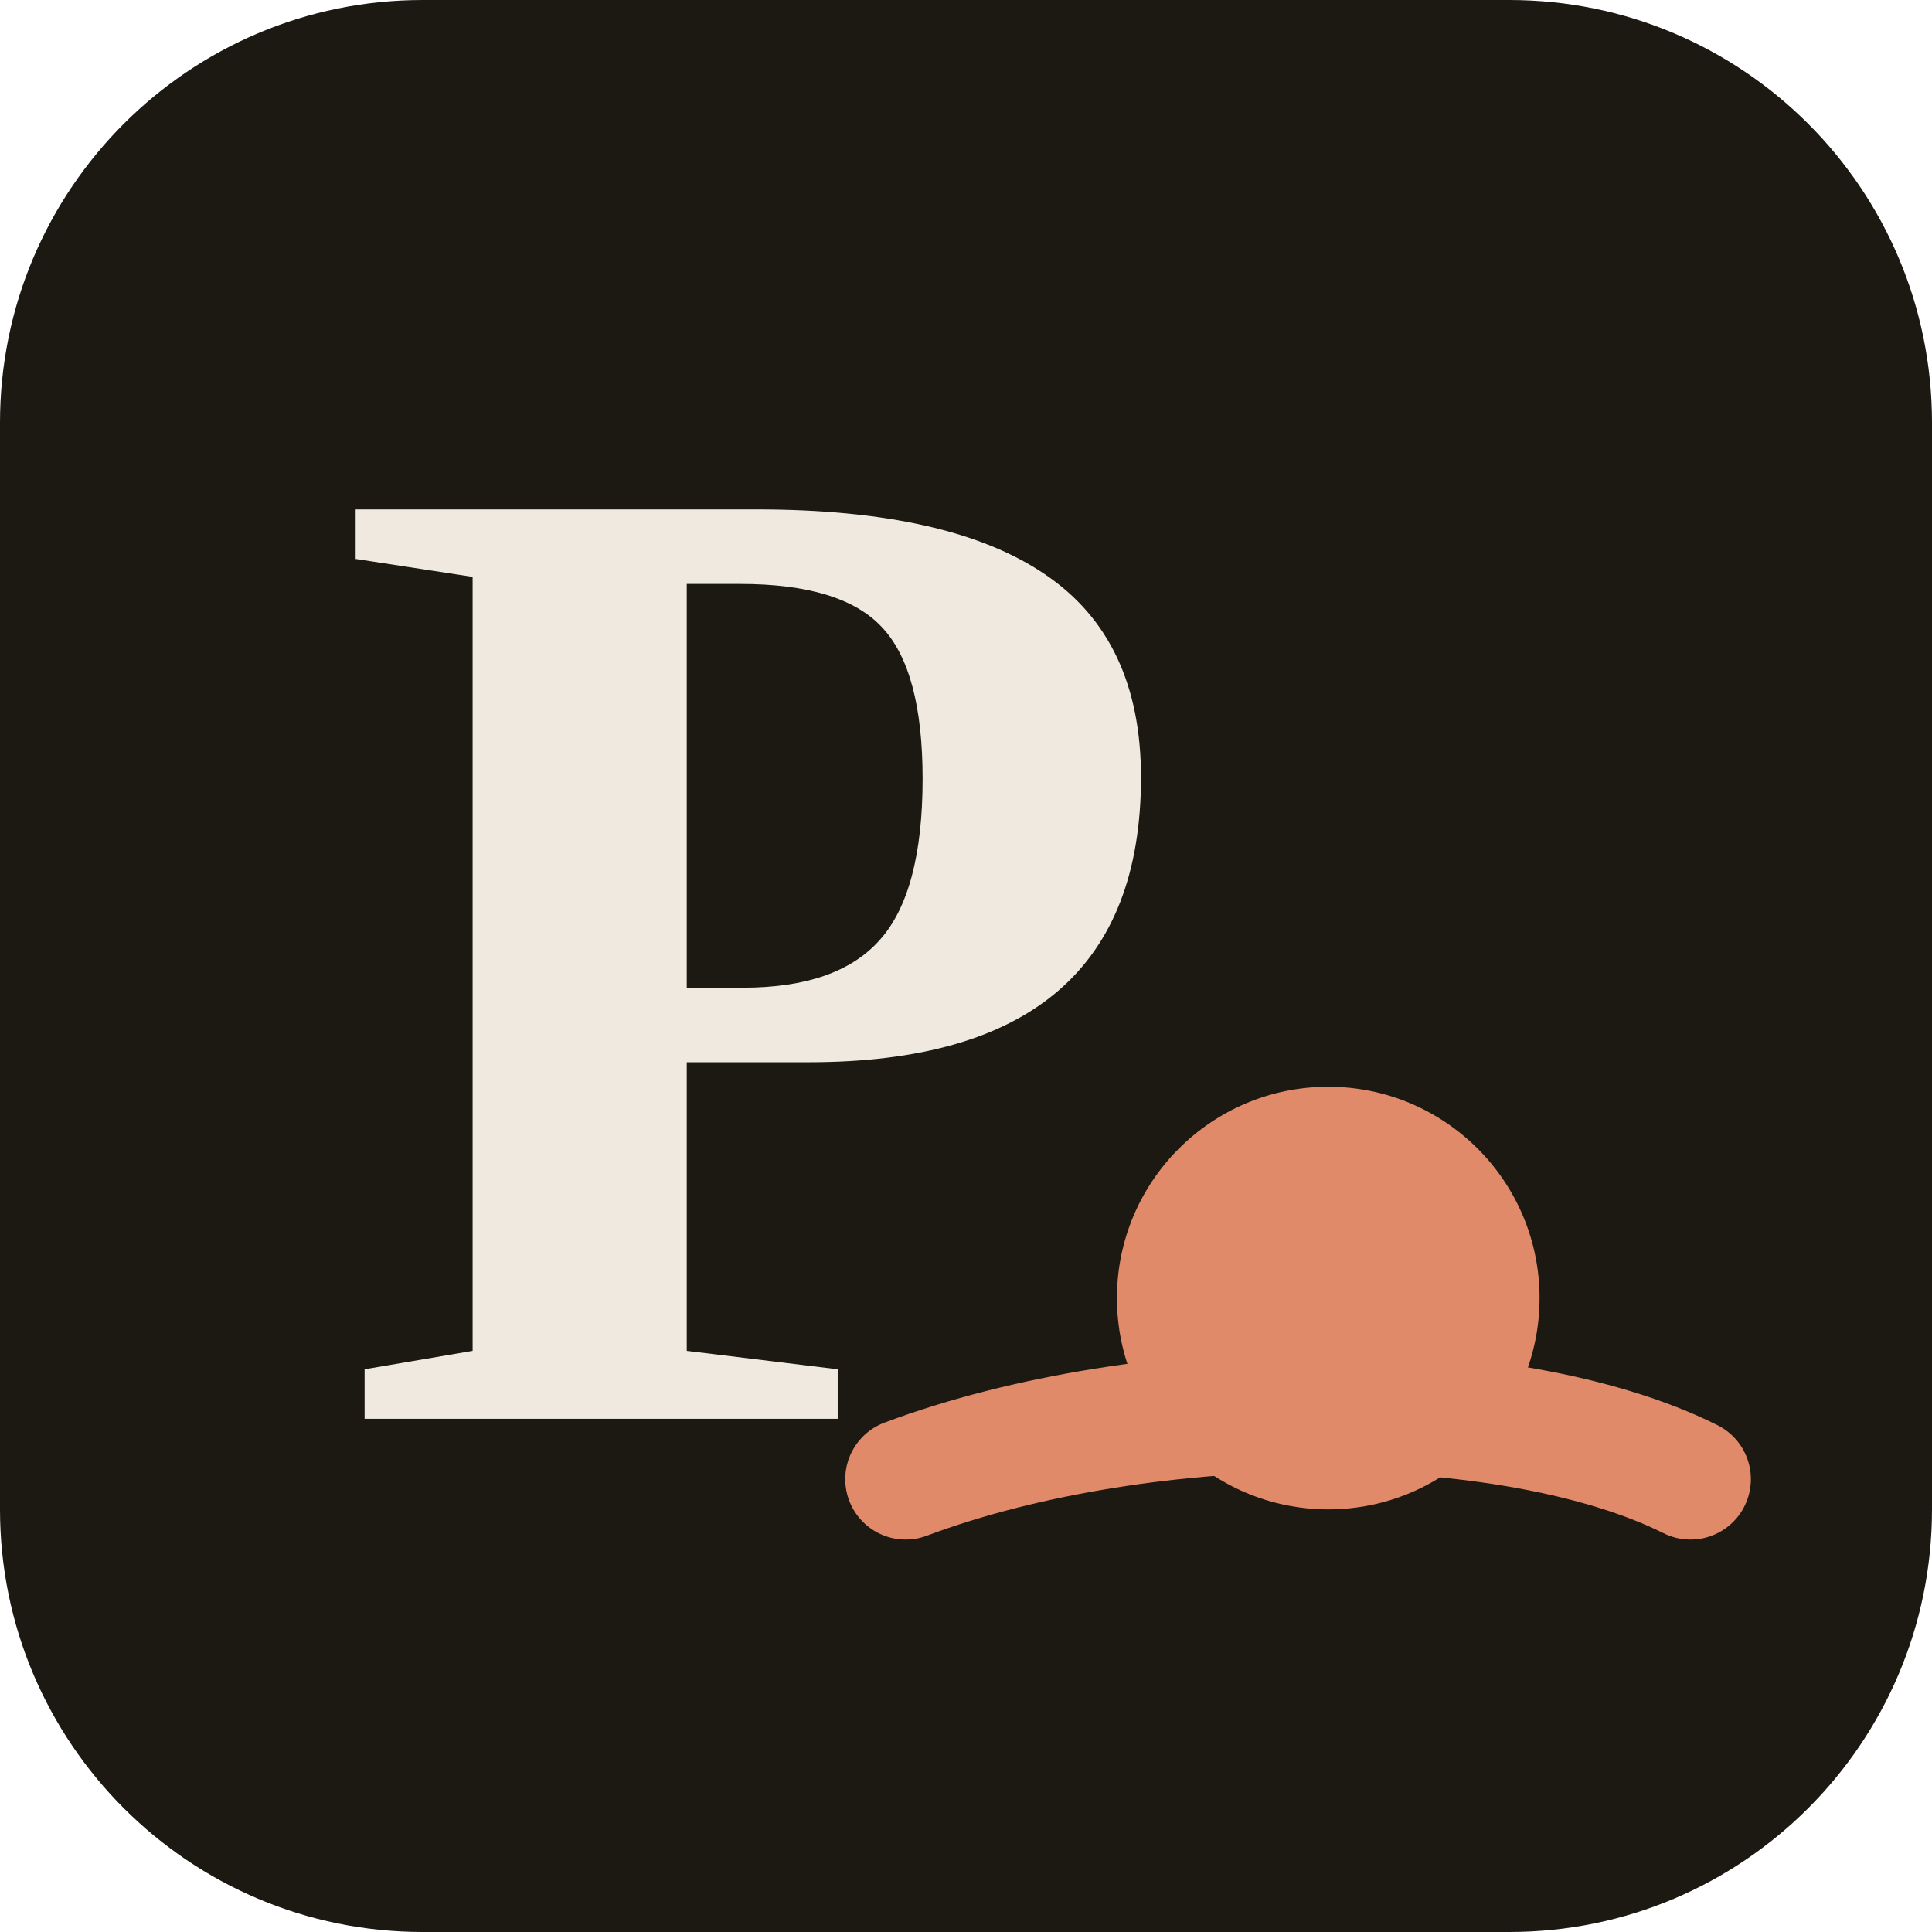
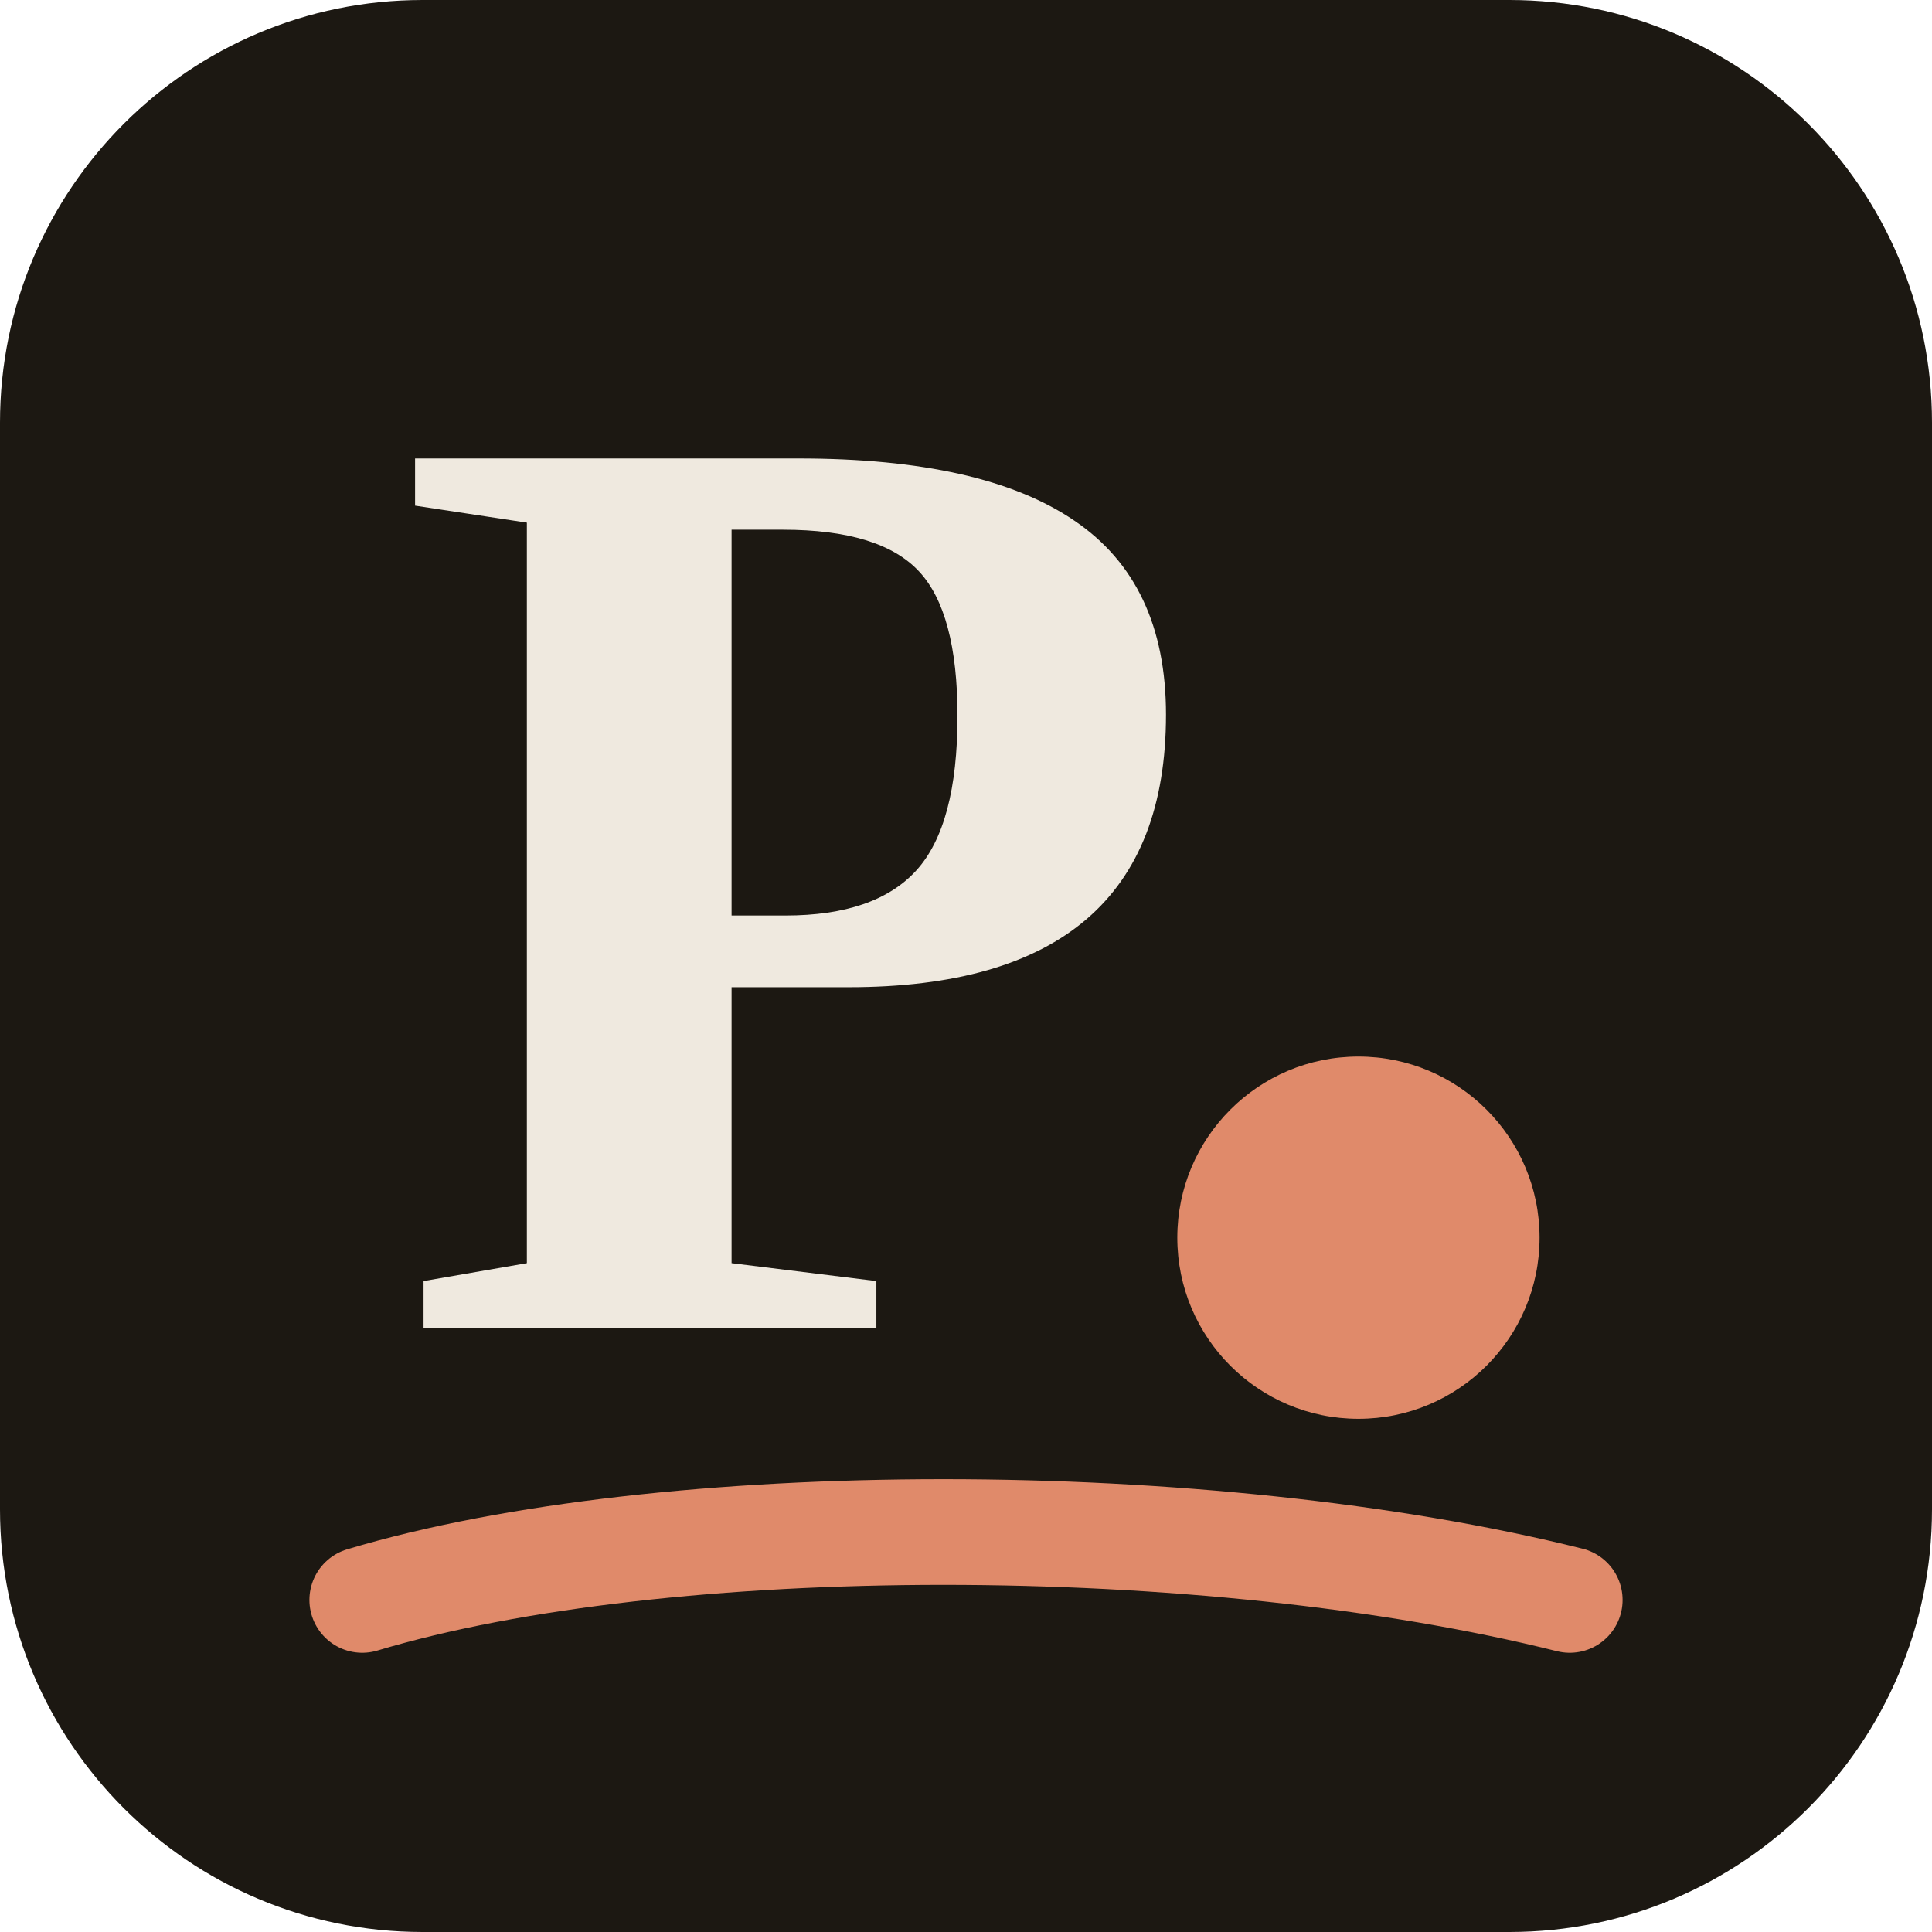
<svg xmlns="http://www.w3.org/2000/svg" viewBox="0 0 64 64" width="64" height="64">
  <rect width="64" height="64" rx="14" fill="#1c1812" />
-   <text x="11" y="47" font-family="Georgia, 'Times New Roman', serif" font-size="46" font-weight="700" fill="#efe9df">P</text>
-   <path d="M30 49 C 38 46, 50 46, 56 49" fill="none" stroke="#e08a6a" stroke-width="4" stroke-linecap="round" />
-   <circle cx="44" cy="43" r="7" fill="#e08a6a" />
+   <text x="13" y="44" font-family="Georgia, 'Times New Roman', serif" font-size="44" font-weight="700" fill="#efe9df">P</text>
+   <circle cx="45" cy="41" r="6" fill="#e08a6a" />
+   <path d="M12 53 C 22 50, 40 50, 52 53" fill="none" stroke="#e08a6a" stroke-width="3.5" stroke-linecap="round" />
</svg>
